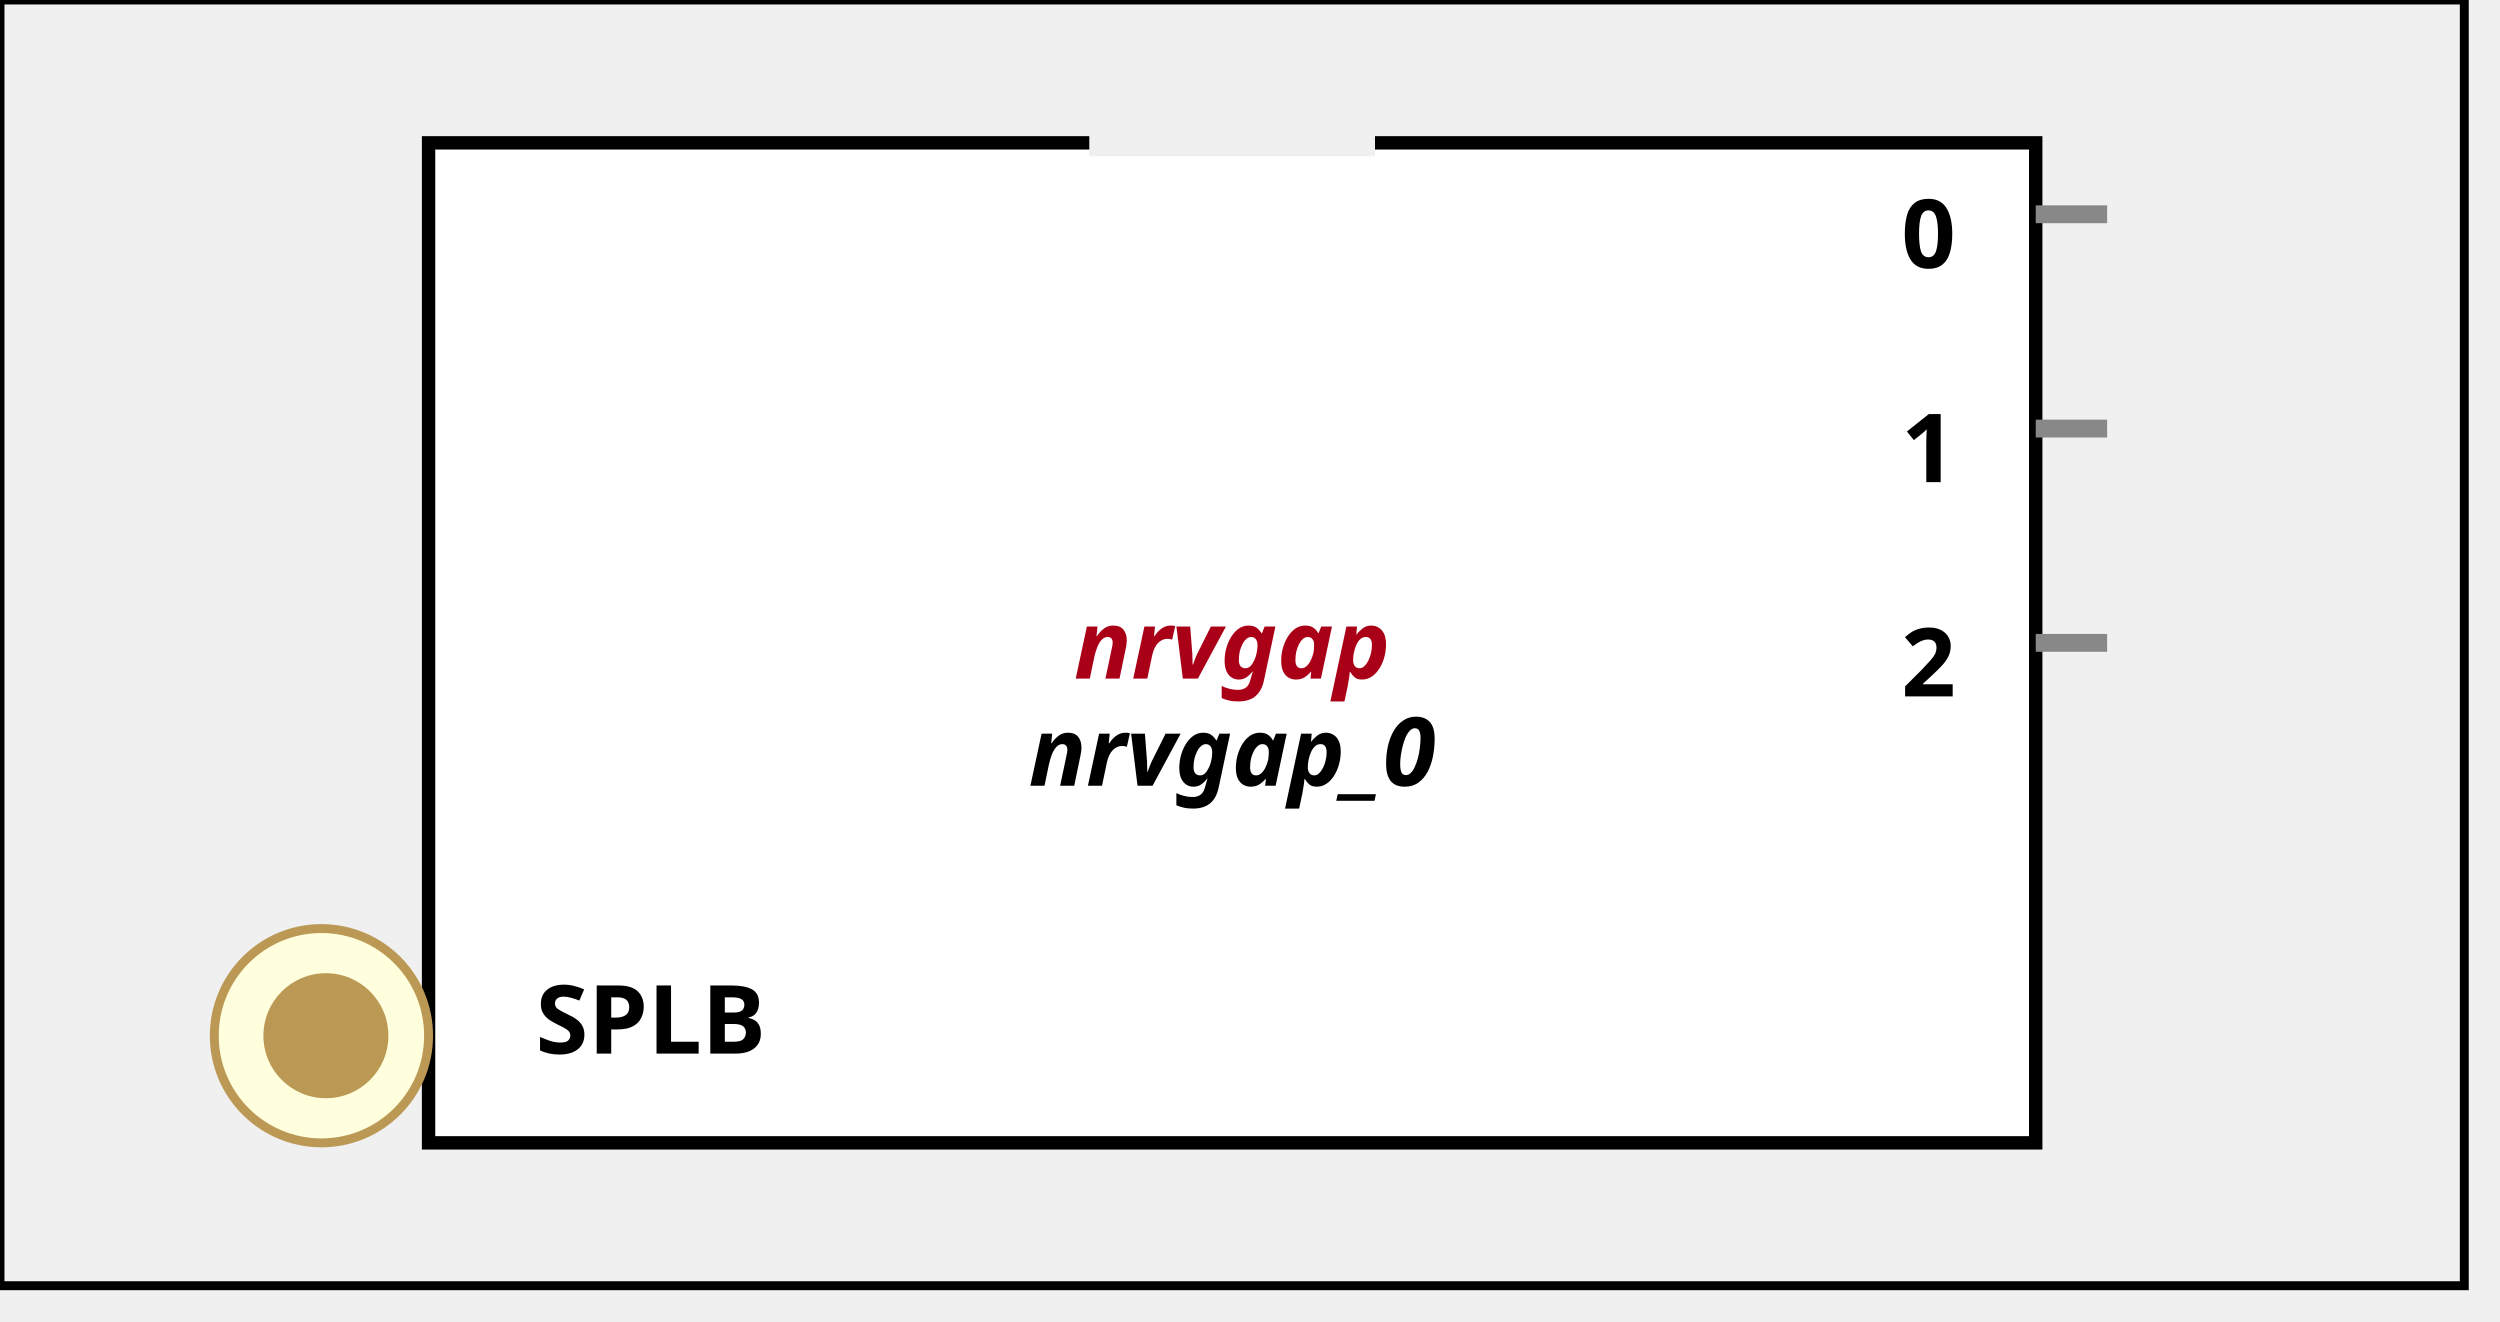
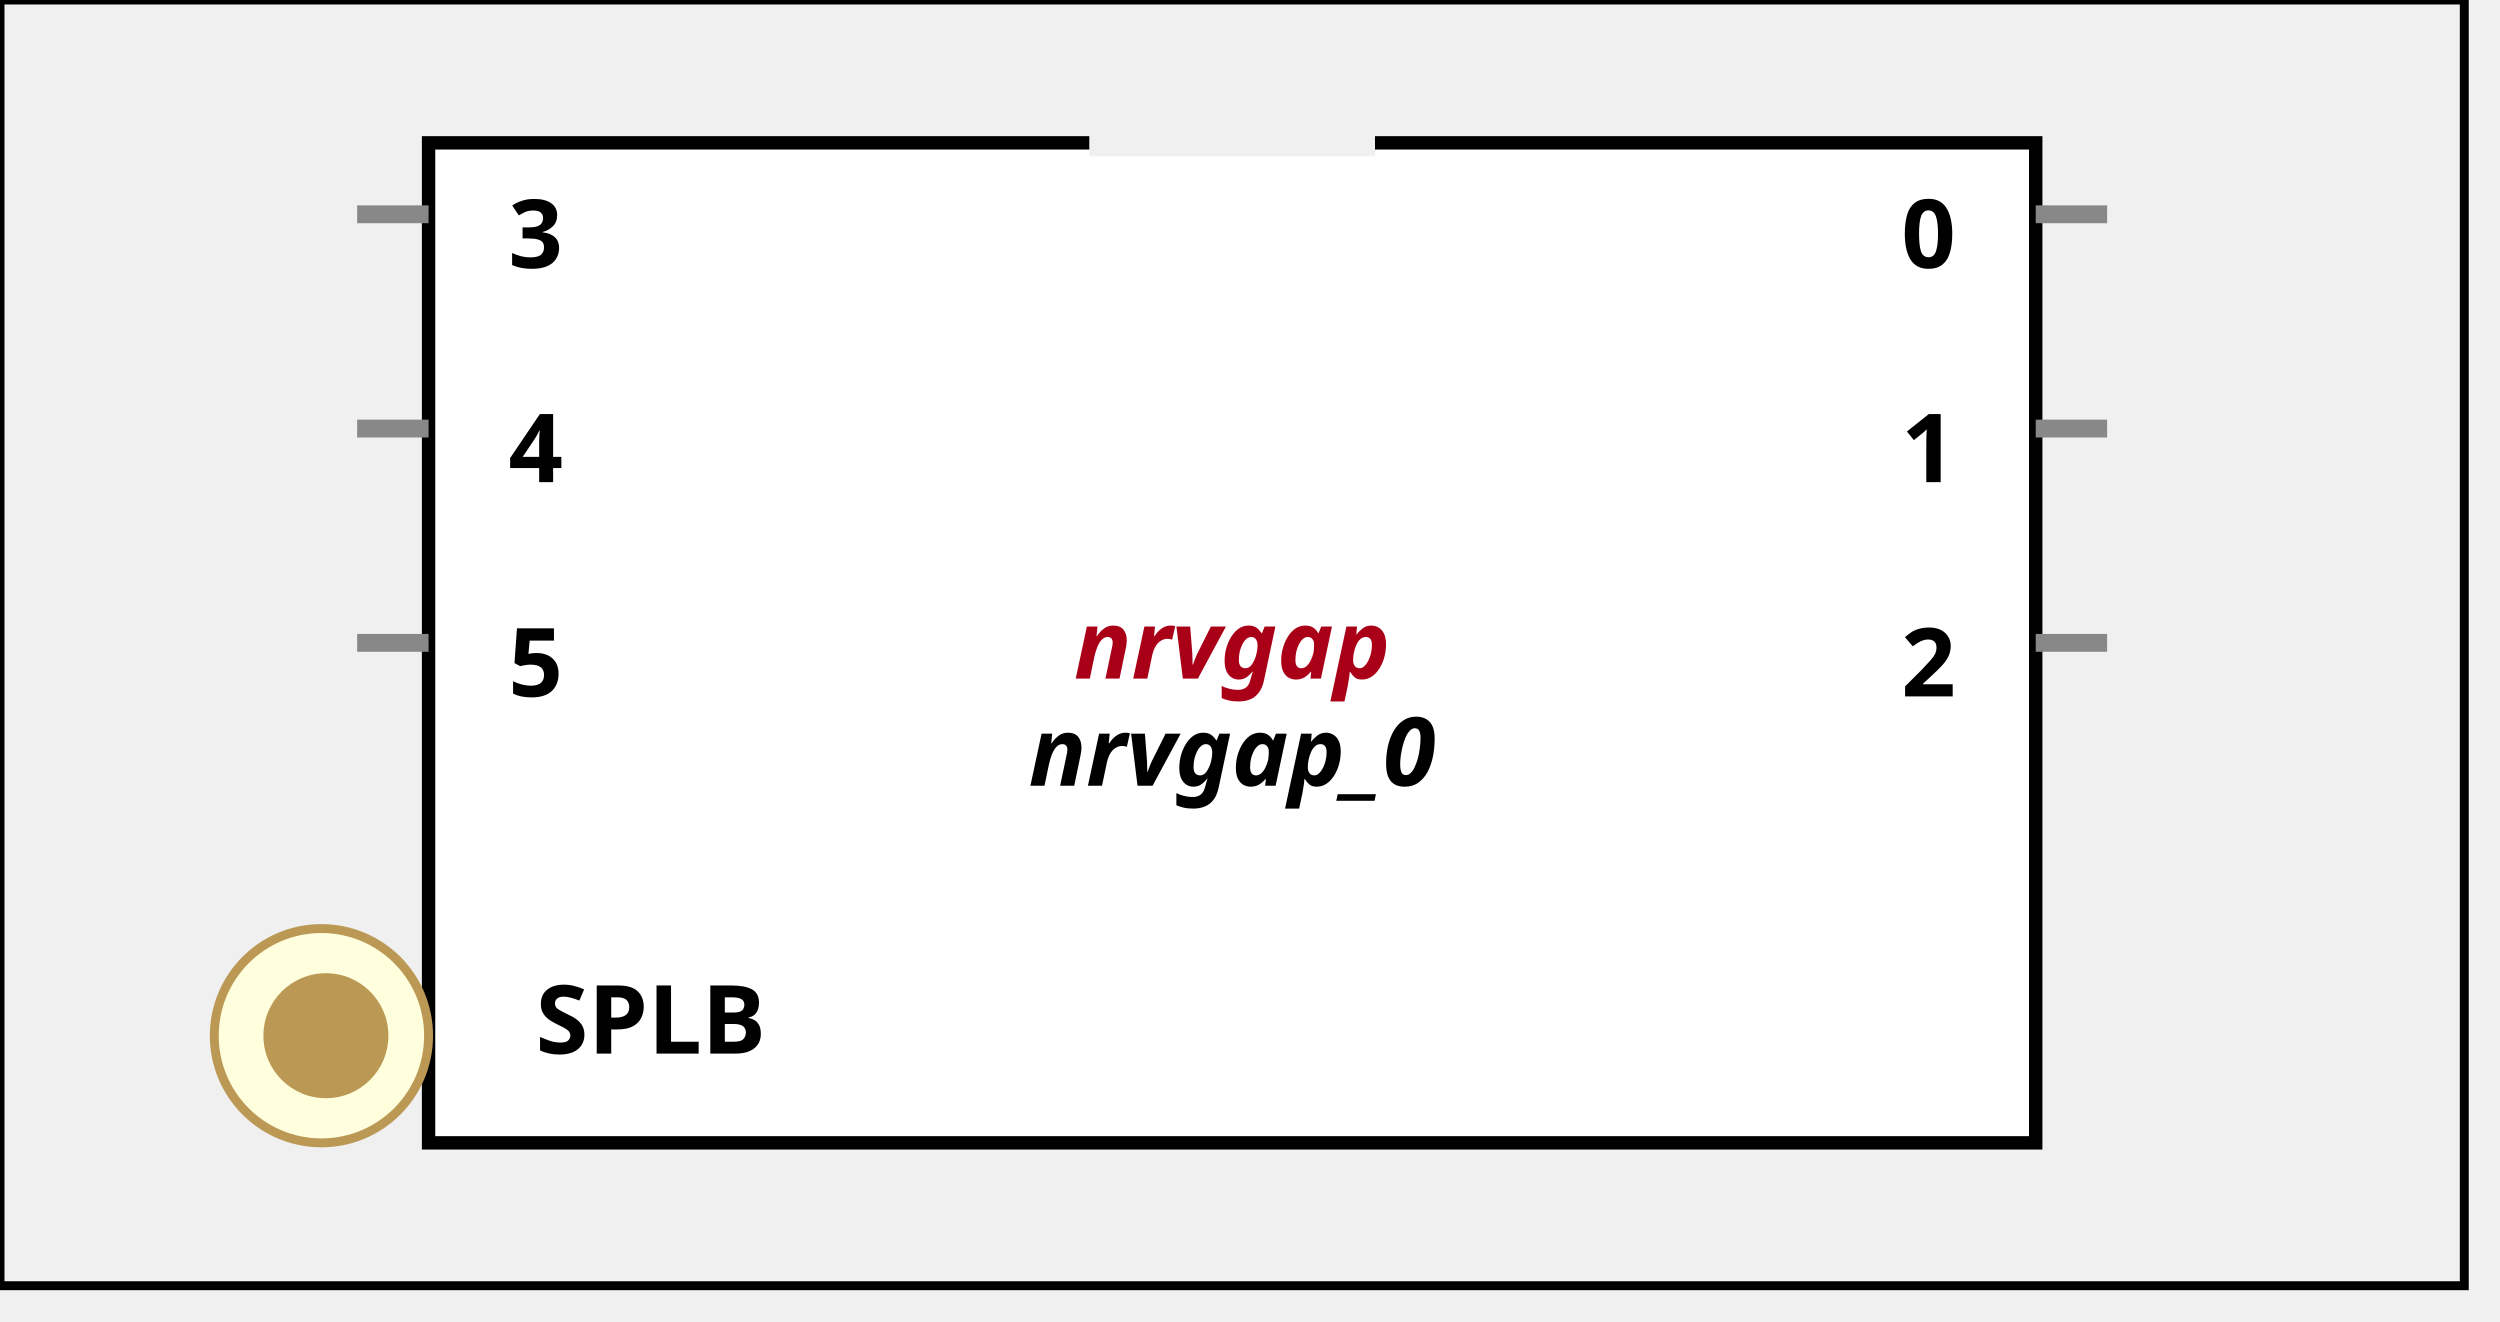
<svg xmlns:xlink="http://www.w3.org/1999/xlink" width="280" height="148">
  <defs>
    <g id="XIL_BifLabel">
      <rect x="0" y="0" rx="3" ry="3" width="32" height="16" style="fill:#990066; stroke:black; stroke-width:1" />
    </g>
    <g id="XIL_busconn_TARGET">
      <circle cx="12" cy="12" r="12" style="fill:#CC3399; stroke:#990066; stroke-width:1" />
      <circle cx="12.5" cy="12" r="7" style="fill:#990066; stroke:none;" />
    </g>
    <g id="XIL_busconn_INITIATOR">
      <rect x="0" y="0" width="24" height="24" style="fill:#CC3399; stroke:#990066; stroke-width:1" />
      <rect x="5.5" y="5" width="14" height="14" style="fill:#990066; stroke:none;" />
    </g>
    <g id="PLBV46_BifLabel">
      <rect x="0" y="0" rx="3" ry="3" width="32" height="16" style="fill:#BB9955; stroke:black; stroke-width:1" />
    </g>
    <g id="PLBV46_busconn_SLAVE">
      <circle cx="12" cy="12" r="12" style="fill:#FFFFDD; stroke:#BB9955; stroke-width:1" />
      <circle cx="12.5" cy="12" r="7" style="fill:#BB9955; stroke:none;" />
    </g>
    <g id="PLBV46_busconn_MASTER">
      <rect x="0" y="0" width="24" height="24" style="fill:#FFFFDD; stroke:#BB9955; stroke-width:1" />
      <rect x="5.5" y="5" width="14" height="14" style="fill:#BB9955; stroke:none;" />
    </g>
    <g id="KEY_BifLabel">
      <rect x="0" y="0" rx="3" ry="3" width="32" height="16" style="fill:#444444; stroke:black; stroke-width:1" />
    </g>
    <g id="KEY_busconn_SLAVE">
      <circle cx="12" cy="12" r="12" style="fill:#888888; stroke:#444444; stroke-width:1" />
      <circle cx="12.5" cy="12" r="7" style="fill:#444444; stroke:none;" />
    </g>
    <g id="KEY_busconn_MASTER">
      <rect x="0" y="0" width="24" height="24" style="fill:#888888; stroke:#444444; stroke-width:1" />
      <rect x="5.5" y="5" width="14" height="14" style="fill:#444444; stroke:none;" />
    </g>
    <g id="KEY_busconn_MASTER_SLAVE">
      <circle cx="12" cy="12" r="12" style="fill:#888888; stroke:#444444; stroke-width:1" />
      <circle cx="12.5" cy="12" r="7" style="fill:#444444; stroke:none;" />
      <rect x="0" y="12" width="24" height="12" style="fill:#888888; stroke:#444444; stroke-width:1" />
      <rect x="5.5" y="12" width="14" height="7" style="fill:#444444; stroke:none;" />
    </g>
    <g id="KEY_busconn_TARGET">
      <circle cx="12" cy="12" r="12" style="fill:#888888; stroke:#444444; stroke-width:1" />
      <circle cx="12.5" cy="12" r="7" style="fill:#444444; stroke:none;" />
    </g>
    <g id="KEY_busconn_INITIATOR">
      <rect x="0" y="0" width="24" height="24" style="fill:#888888; stroke:#444444; stroke-width:1" />
      <rect x="5.5" y="5" width="14" height="14" style="fill:#444444; stroke:none;" />
    </g>
    <g id="KEY_busconn_MONITOR">
      <rect x="0" y="0.5" width="24" height="7" style="fill:#444444; stroke:none;" />
      <rect x="0" y="16" width="24" height="7" style="fill:#444444; stroke:none;" />
    </g>
    <g id="KEY_busconn_USER">
      <circle cx="12" cy="12" r="12" style="fill:#888888; stroke:#444444; stroke-width:1" />
      <circle cx="12.5" cy="12" r="7" style="fill:#444444; stroke:none;" />
    </g>
    <g id="KEY_busconn_TRANSPARENT">
      <circle cx="12" cy="12" r="12" style="fill:#FFFFFF; stroke:#444444; stroke-width:1" />
      <circle cx="12.5" cy="12" r="7" style="fill:#FFFFFF; stroke:none;" />
    </g>
    <g id="HCurve" overflow="visible">
      <path d="m 0  0,      a 16 16, 0,0,0, 32,0,     z" style="fill:#F0F0F0;fill-opacity:1;stroke:black;stroke-width:1.5" />
      <line x1="0" y1="0" x2="32" y2="0" style="stroke:#F0F0F0;stroke-width:3" />
    </g>
    <g id="IPD_StandardBody">
      <rect x="0" y="0" width="276" height="144" style="fill:#F0F0F0;fill-opacity: 1.0; stroke:#000000; stroke-width:1" />
      <rect x="48" y="16" width="180" height="112" style="fill:#FFFFFF; fill-opacity: 1.0; stroke:#000000; stroke-width:1.5" />
      <use x="122" y="16" xlink:href="#HCurve" />
    </g>
    <g id="IPD_PORT">
      <rect width="8" height="8" style="fill:#888888;stroke-width:1;stroke:black;" />
    </g>
    <g id="IPD_SPort">
      <line x1="0" y1="0" x2="8" y2="0" style="stroke:#888888;stroke-width:2;stroke-opacity:1" />
    </g>
    <g id="IPD_PortClk">
      <line x1="0" y1="0" x2="7" y2="3" style="stroke:#000000;stroke-width:1;stroke-opacity:1" />
      <line x1="7" y1="3" x2="0" y2="7" style="stroke:#000000;stroke-width:1;stroke-opacity:1" />
    </g>
  </defs>
  <use x="0" y="0" xlink:href="#IPD_StandardBody" />
  <text x="138" y="76" fill="#AA0017" stroke="none" font-size="8pt" font-style="italic" font-weight="bold" text-anchor="middle" font-family="Verdana Arial Helvetica san-serif">nrvgap</text>
  <text x="138" y="88" fill="#000000" stroke="none" font-size="8pt" font-style="italic" font-weight="bold" text-anchor="middle" font-family="Courier Arial Helvetica san-serif">nrvgap_0</text>
+   <use x="40" y="24" xlink:href="#IPD_SPort" />
+   <text x="60" y="30" fill="#000000" stroke="none" font-size="8pt" font-style="normal" font-weight="bold" text-anchor="middle" font-family="Verdana Arial Helvetica san-serif">3</text>
+   <use x="40" y="48" xlink:href="#IPD_SPort" />
+   <text x="60" y="54" fill="#000000" stroke="none" font-size="8pt" font-style="normal" font-weight="bold" text-anchor="middle" font-family="Verdana Arial Helvetica san-serif">4</text>
+   <use x="40" y="72" xlink:href="#IPD_SPort" />
+   <text x="60" y="78" fill="#000000" stroke="none" font-size="8pt" font-style="normal" font-weight="bold" text-anchor="middle" font-family="Verdana Arial Helvetica san-serif">5</text>
  <use x="228" y="24" xlink:href="#IPD_SPort" />
  <text x="216" y="30" fill="#000000" stroke="none" font-size="8pt" font-style="normal" font-weight="bold" text-anchor="middle" font-family="Verdana Arial Helvetica san-serif">0</text>
  <use x="228" y="48" xlink:href="#IPD_SPort" />
  <text x="216" y="54" fill="#000000" stroke="none" font-size="8pt" font-style="normal" font-weight="bold" text-anchor="middle" font-family="Verdana Arial Helvetica san-serif">1</text>
  <use x="228" y="72" xlink:href="#IPD_SPort" />
  <text x="216" y="78" fill="#000000" stroke="none" font-size="8pt" font-style="normal" font-weight="bold" text-anchor="middle" font-family="Verdana Arial Helvetica san-serif">2</text>
  <use x="24" y="104" xlink:href="#PLBV46_busconn_SLAVE" />
  <text x="60" y="118" fill="#000000" stroke="none" font-size="8pt" font-style="normal" font-weight="bold" font-family="Verdana Arial Helvetica san-serif">SPLB</text>
</svg>
